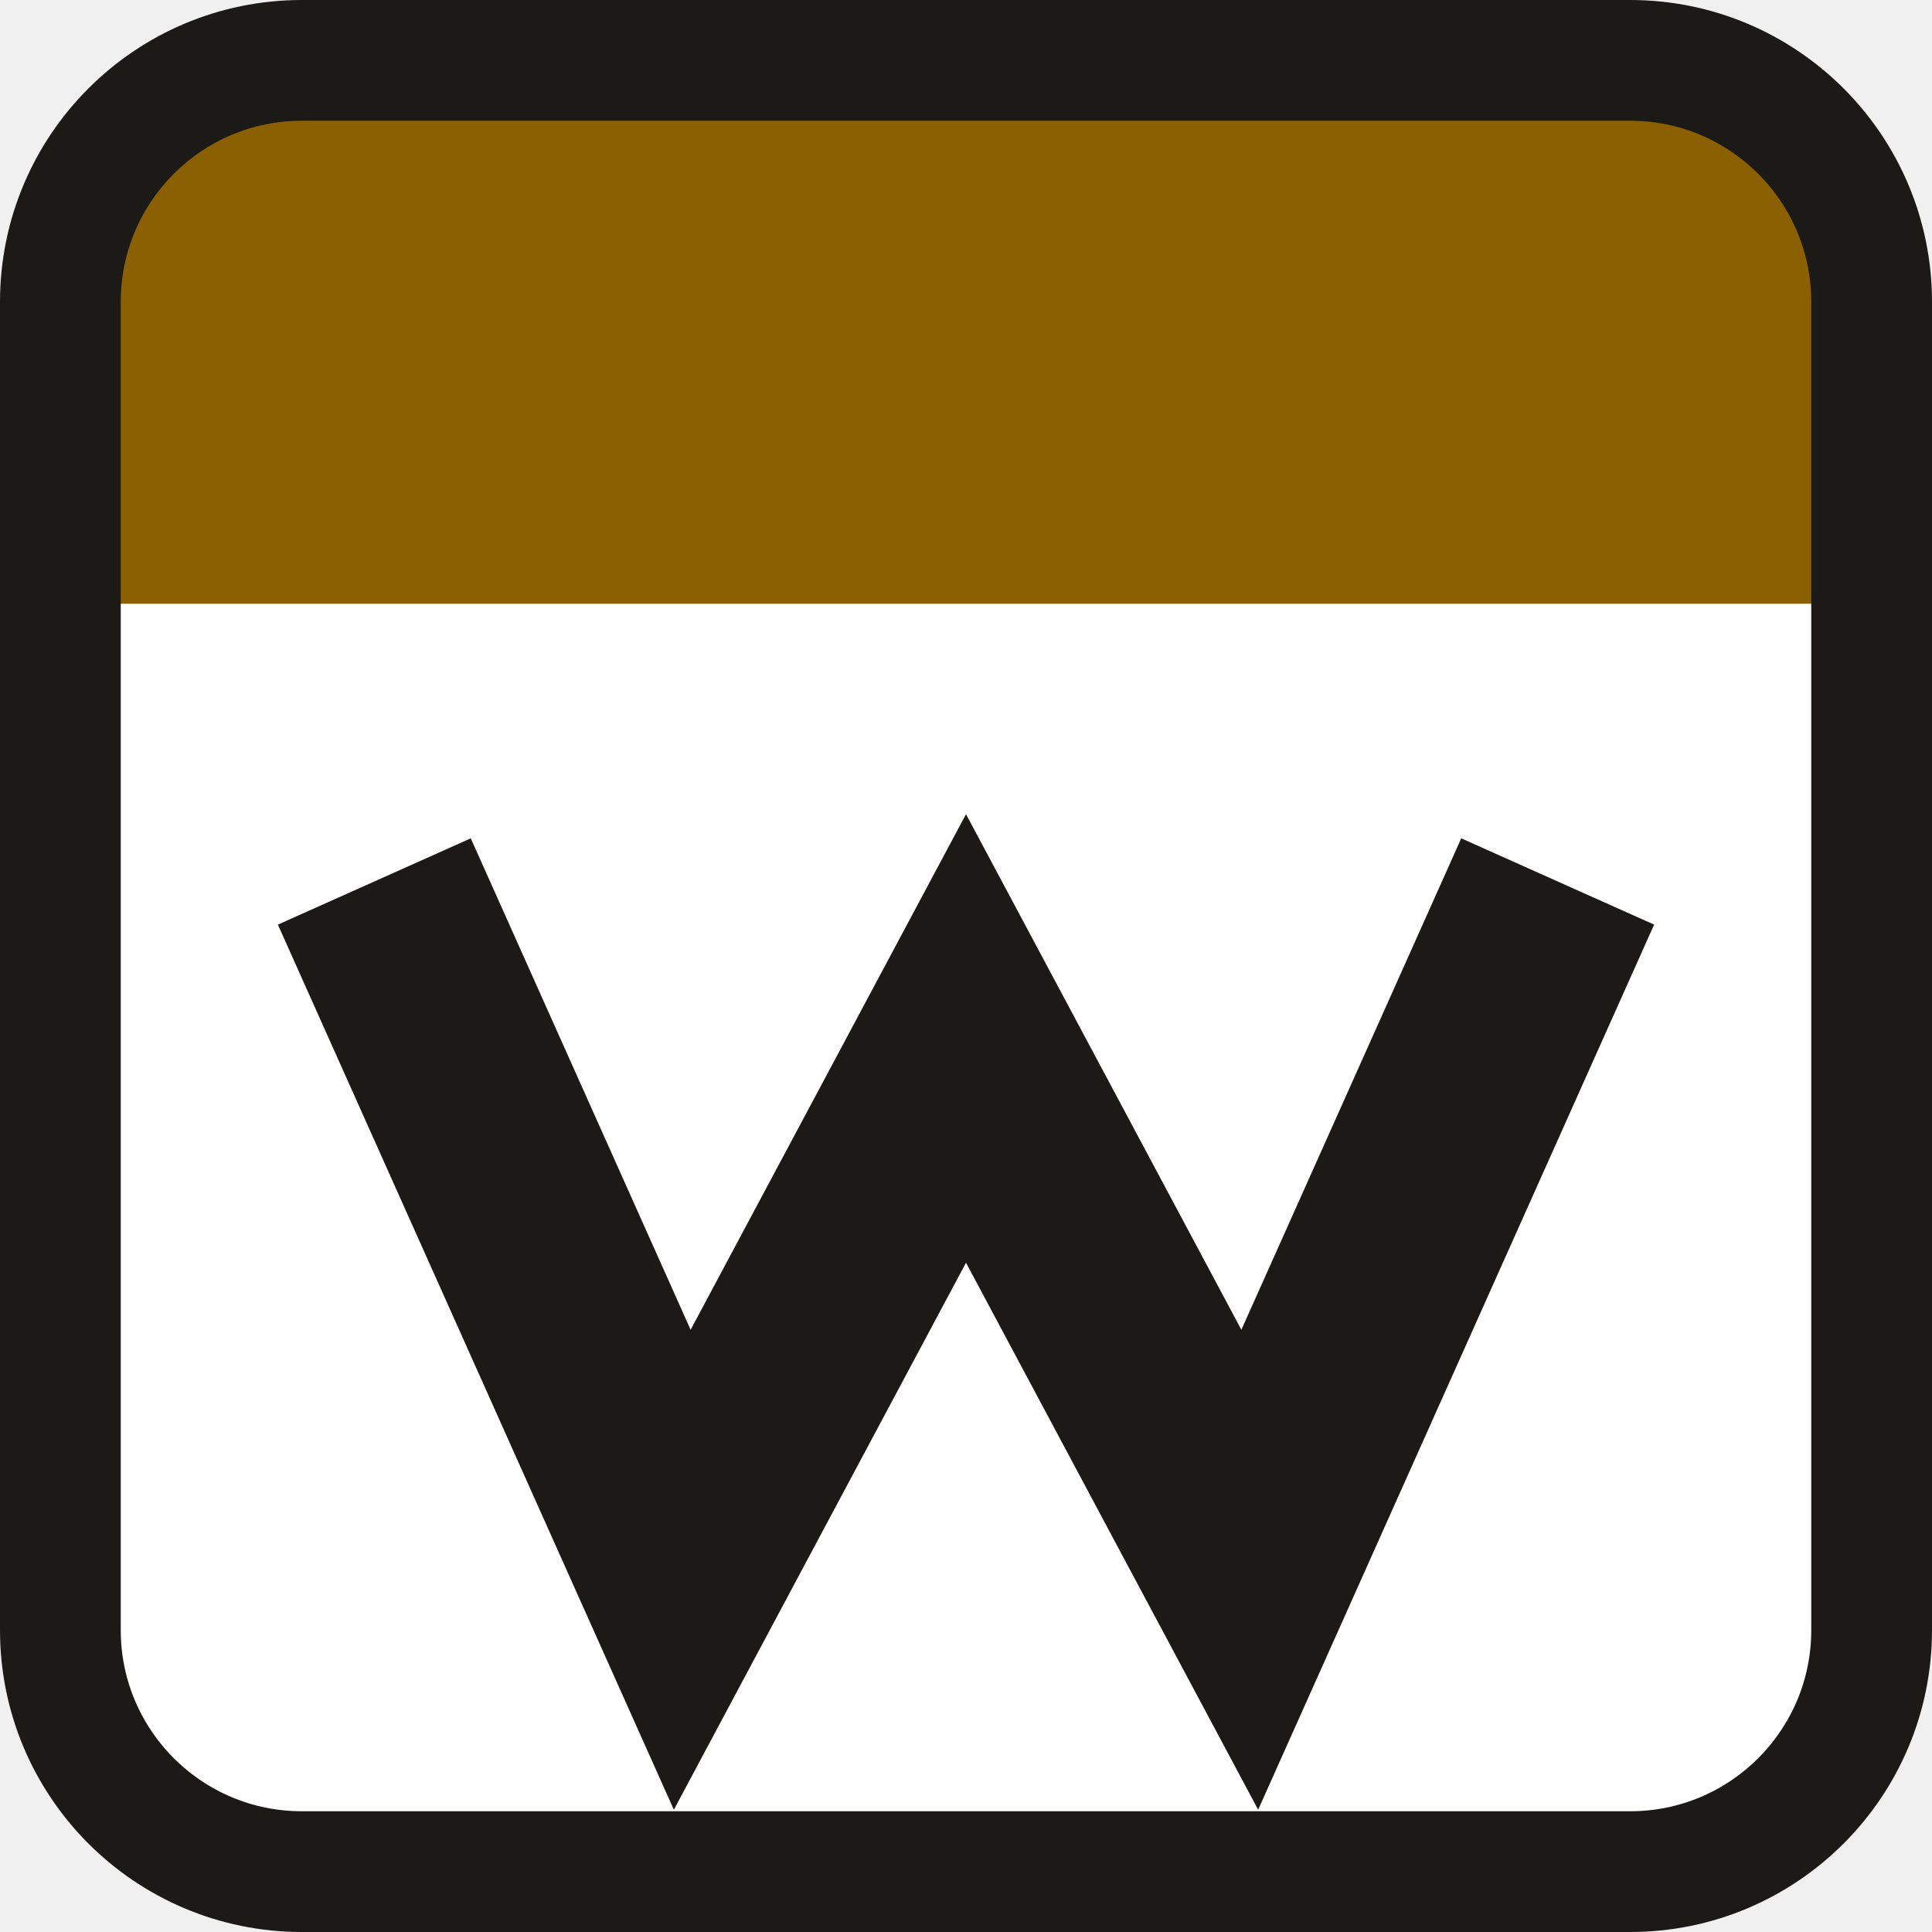
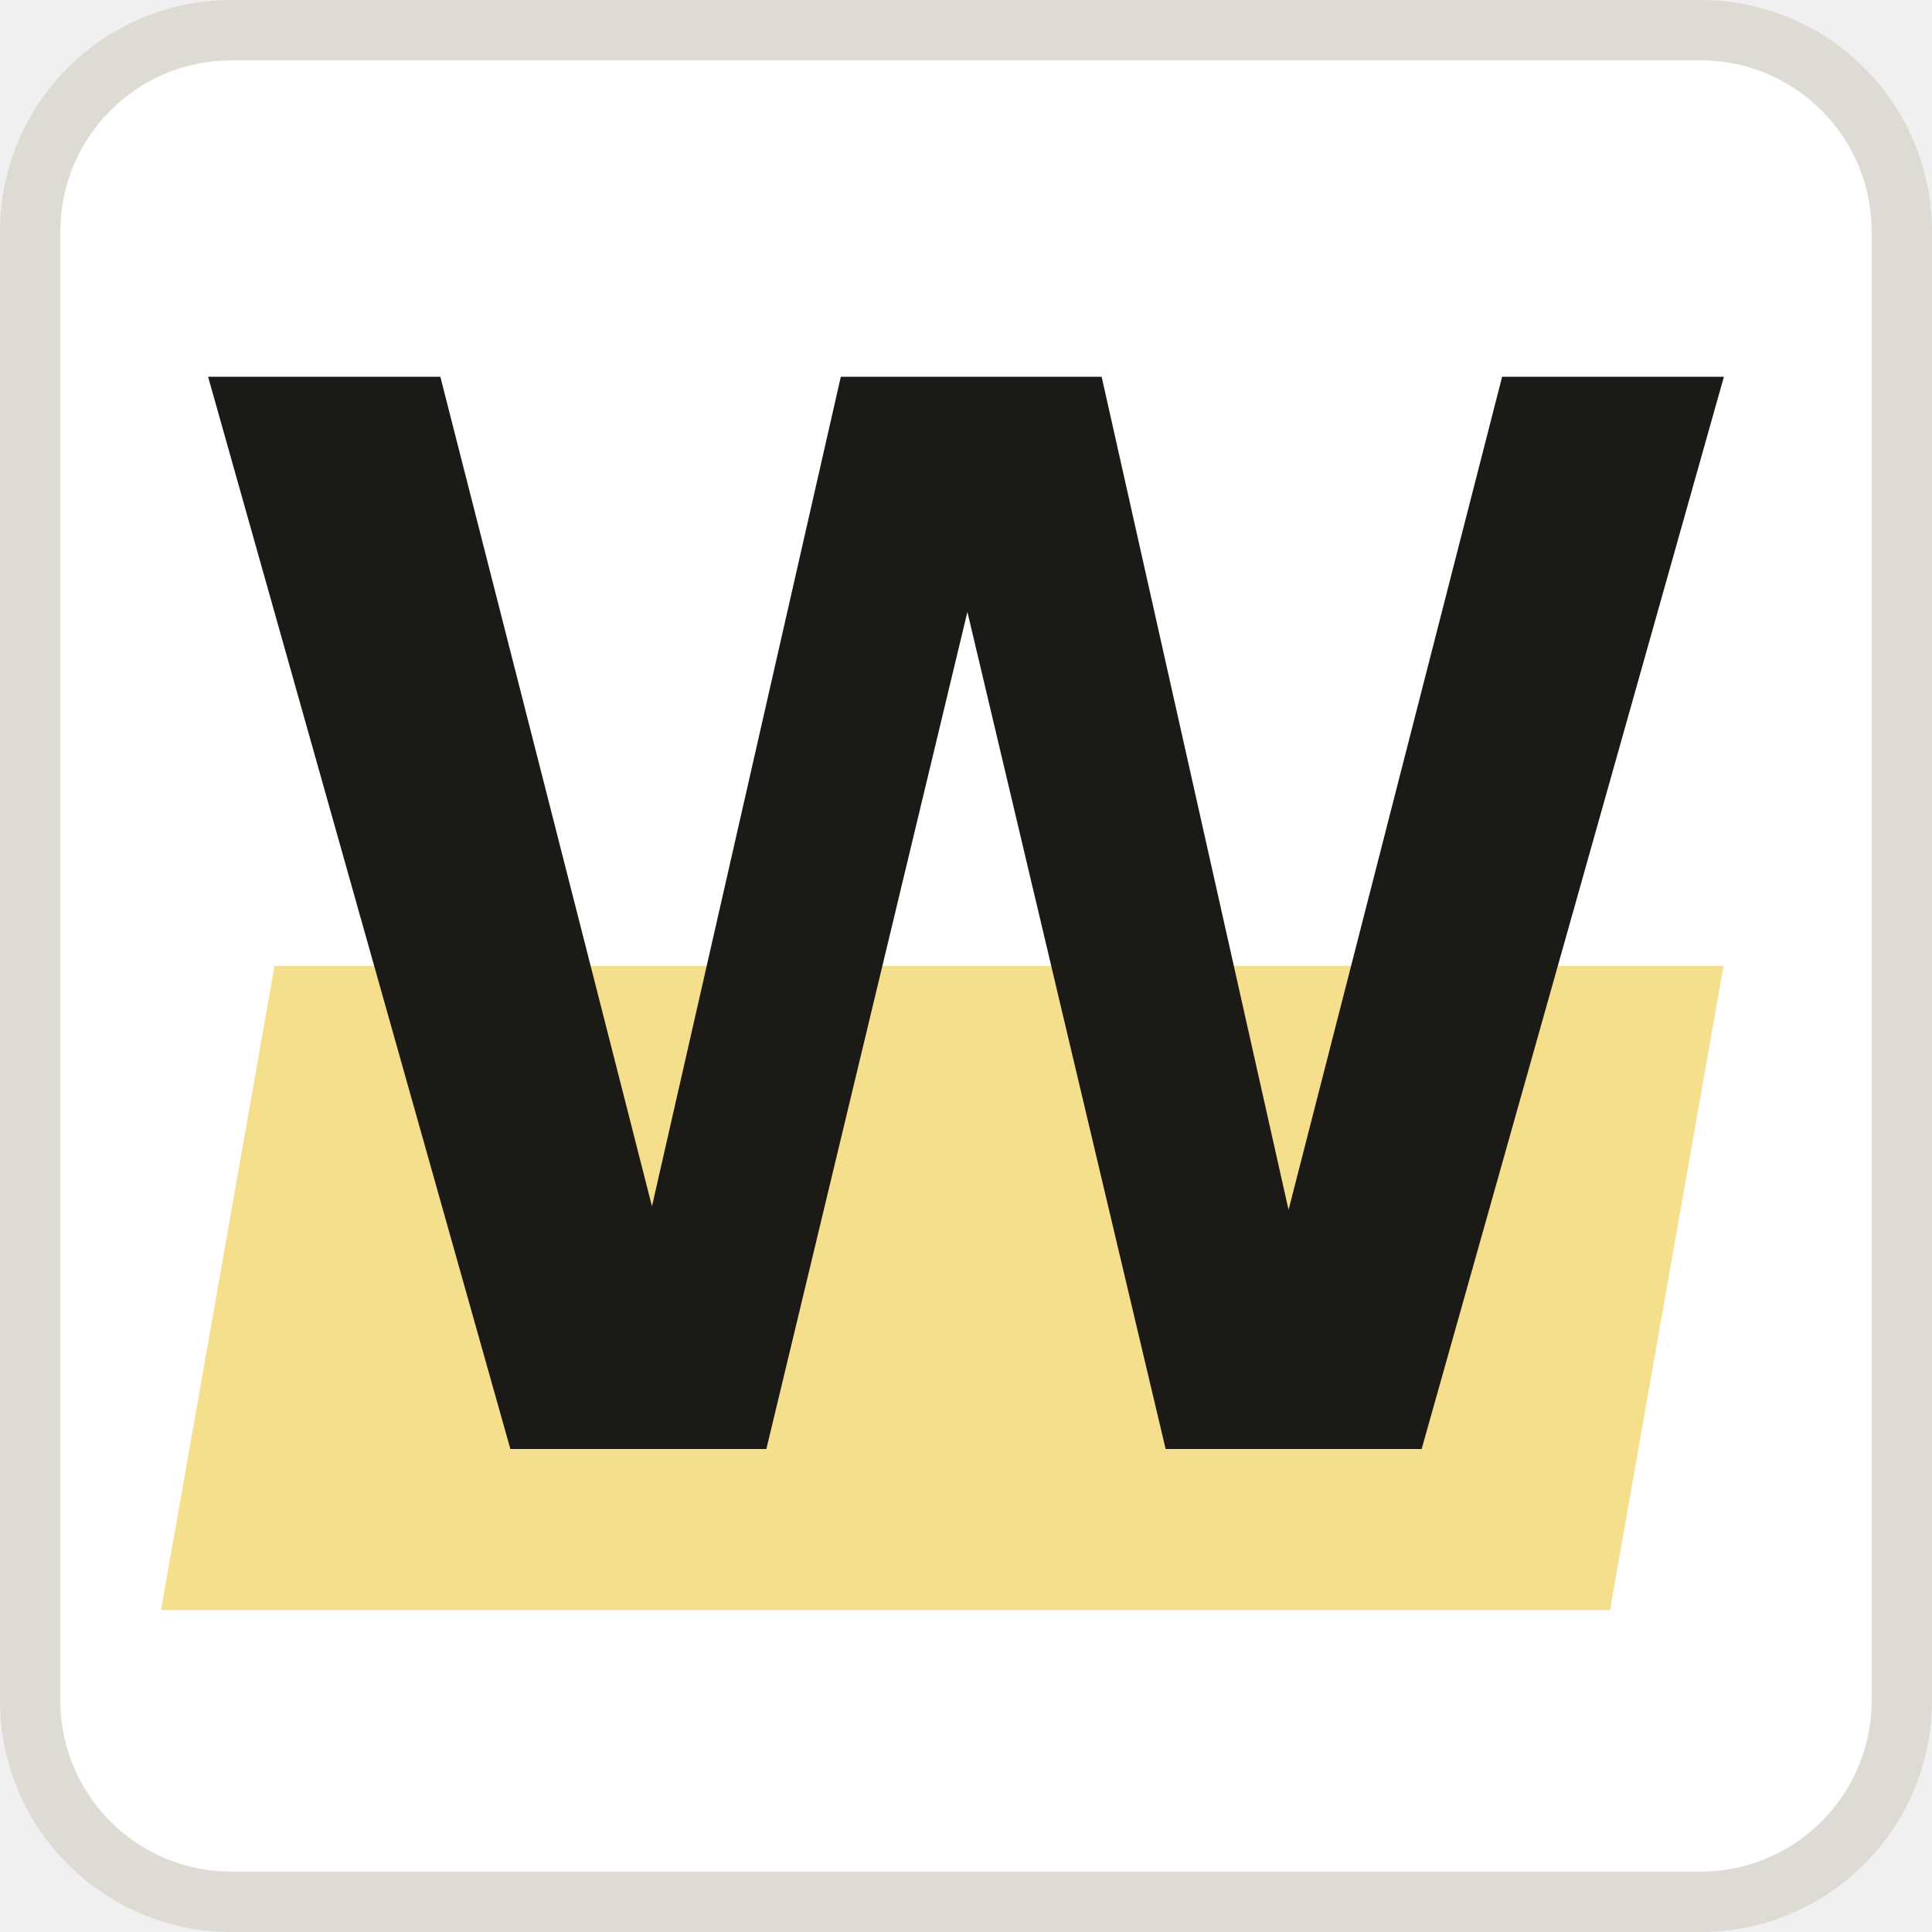
- <svg xmlns="http://www.w3.org/2000/svg" viewBox="0 0 32 32" width="32" height="32">
-   <rect x="1" y="1" width="30" height="30" rx="4" fill="#FFFFFF" />
-   <path d="M1 10V5a4 4 0 0 1 4 -4h22a4 4 0 0 1 4 4V10z" fill="#8B6002" />
-   <rect x="1" y="1" width="30" height="30" rx="4" fill="none" stroke="#1C1A17" stroke-width="2" />
-   <path d="M6.2 14.6 L11.3 26 L16 17.2 L20.7 26 L25.8 14.6" fill="none" stroke="#1C1A17" stroke-width="3.5" stroke-linejoin="miter" stroke-miterlimit="6" stroke-linecap="butt" />
+ <svg xmlns="http://www.w3.org/2000/svg" viewBox="0 0 48 48" width="48" height="48">
+   <rect x=".75" y=".75" width="46.5" height="46.5" rx="5" fill="#FFFFFF" stroke="#DEDBD4" stroke-width="1.5" />
+   <path d="M4 40L6.82 24H42.82L40 40z" fill="#F6DF8C" />
+   <path d="M12.68 36 5.17 9.36H10.94L17.16 33.74H15.34L20.89 9.36H27.37L32.84 33.74H31.07L37.32 9.36H42.83L35.32 36H28.96L23.3 12.1H24.78L19.04 36Z" fill="#1C1A17" />
</svg>
